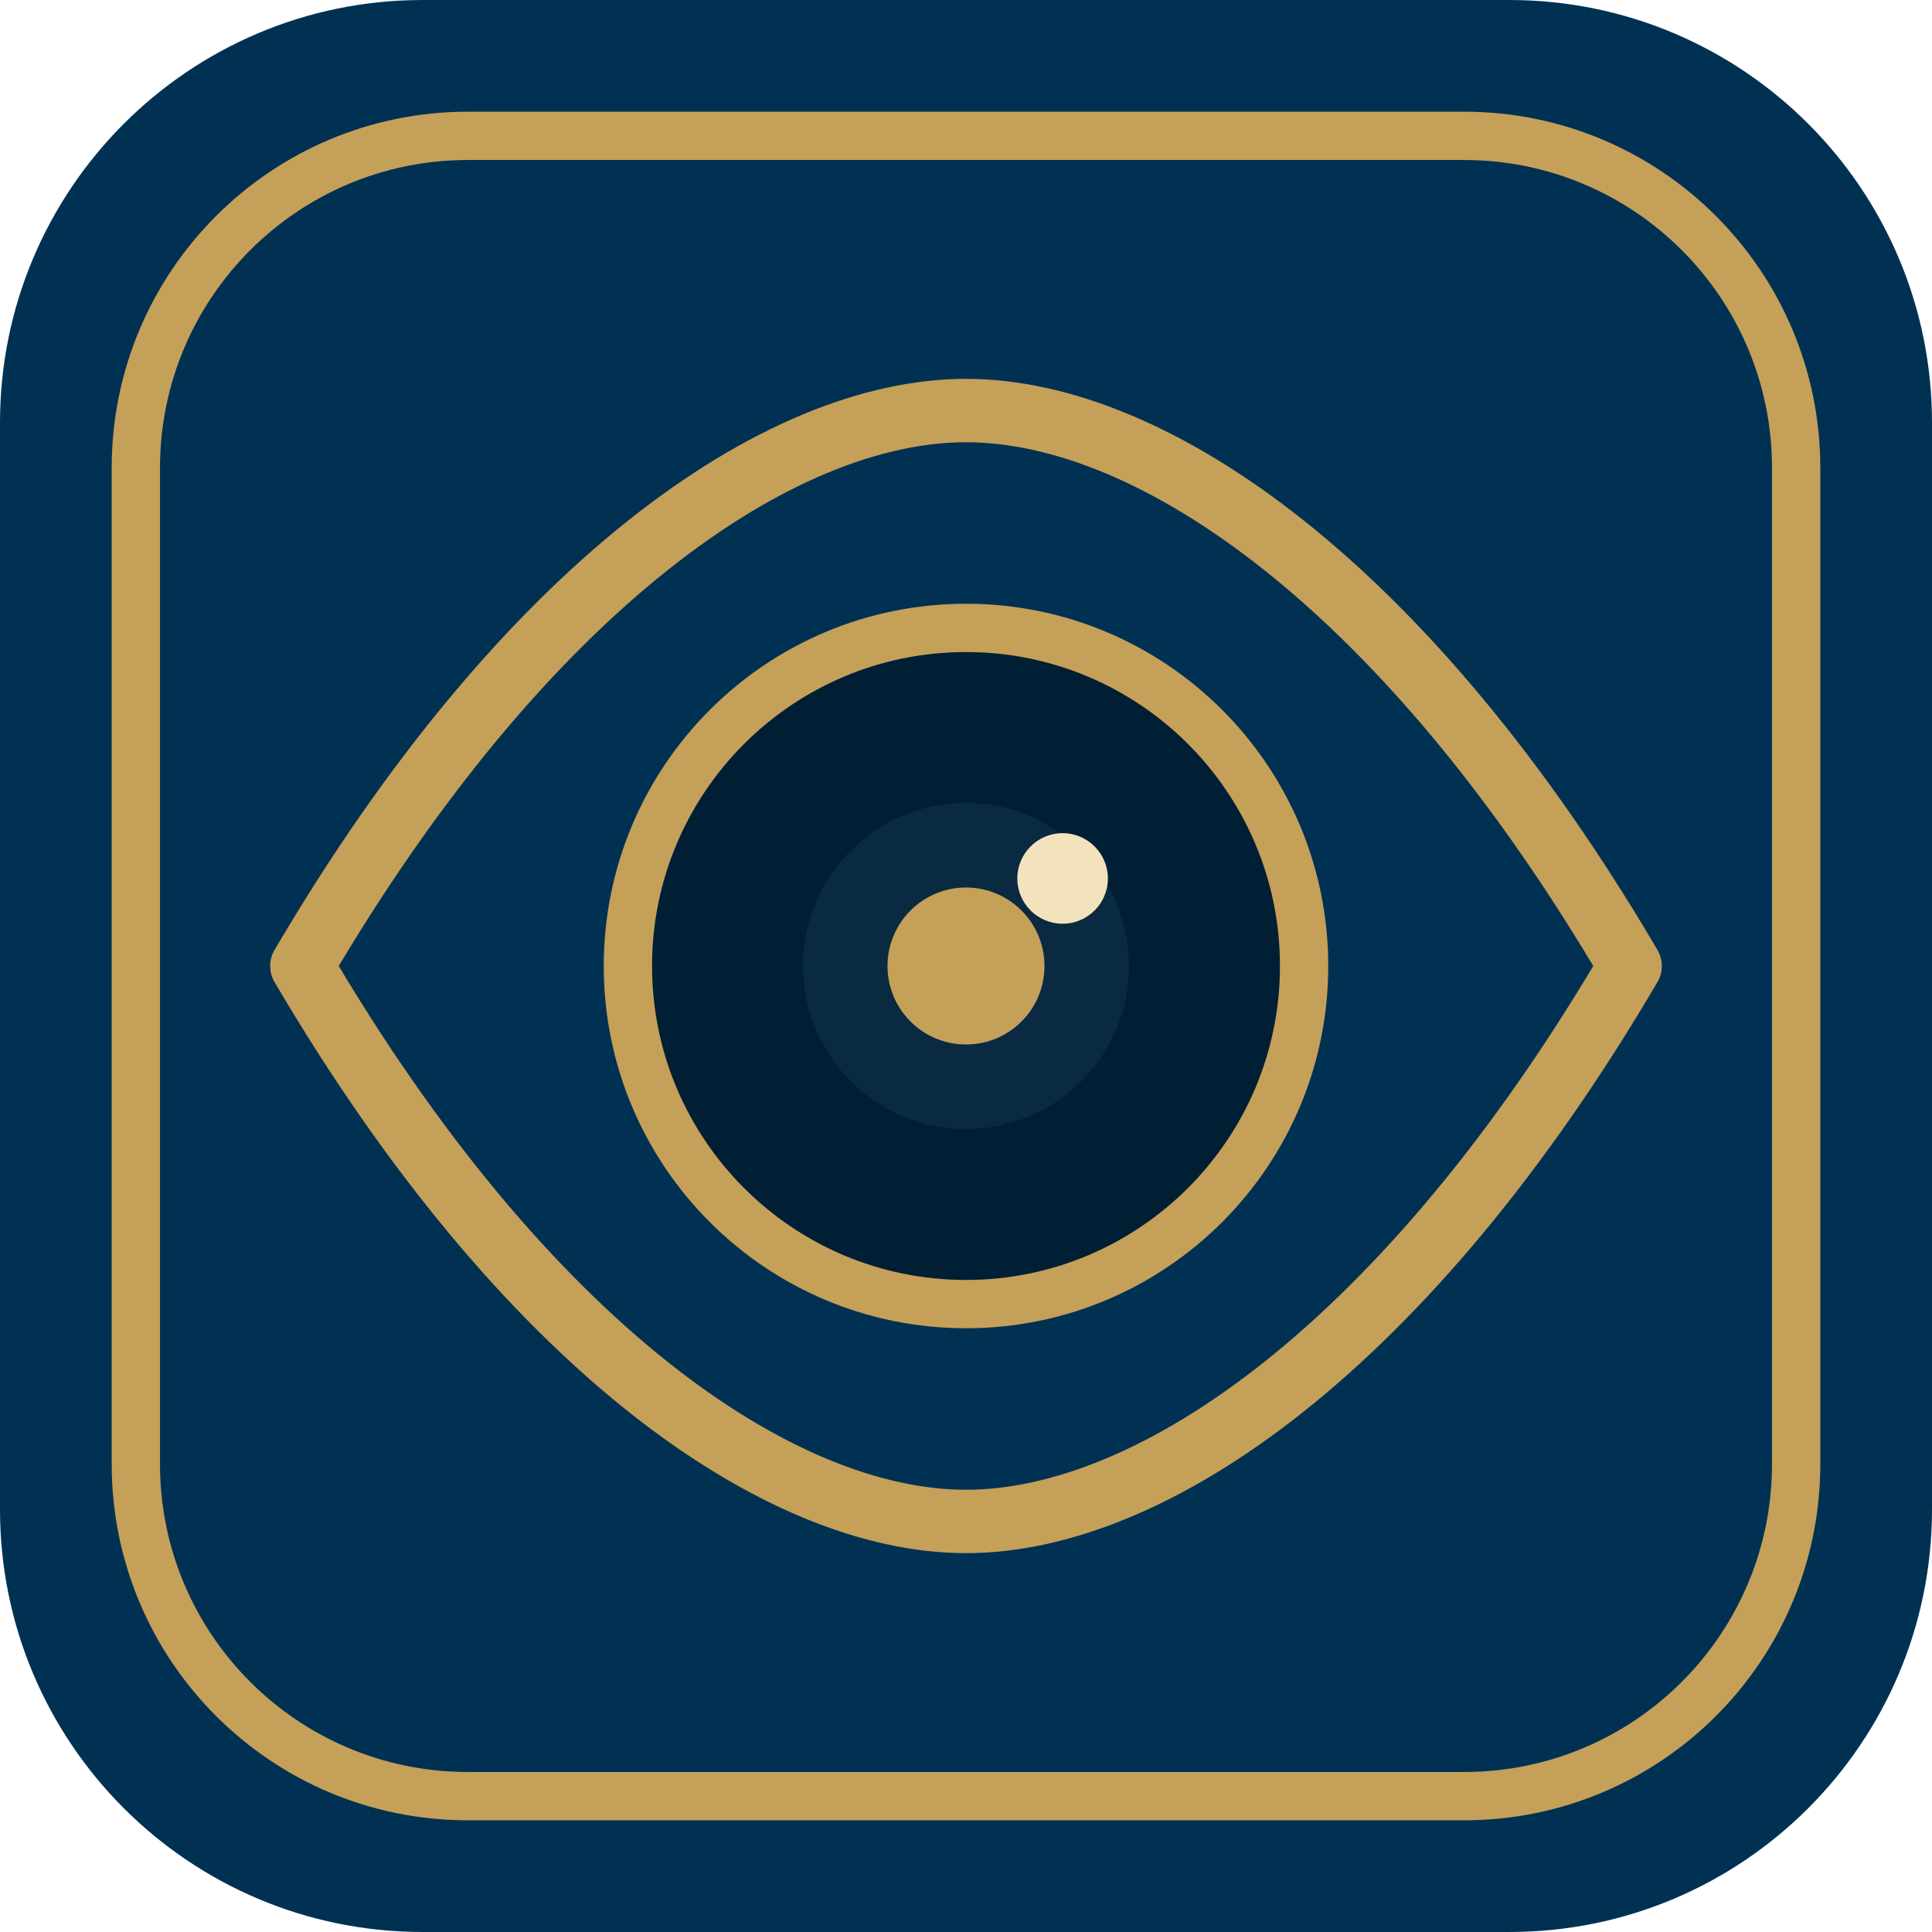
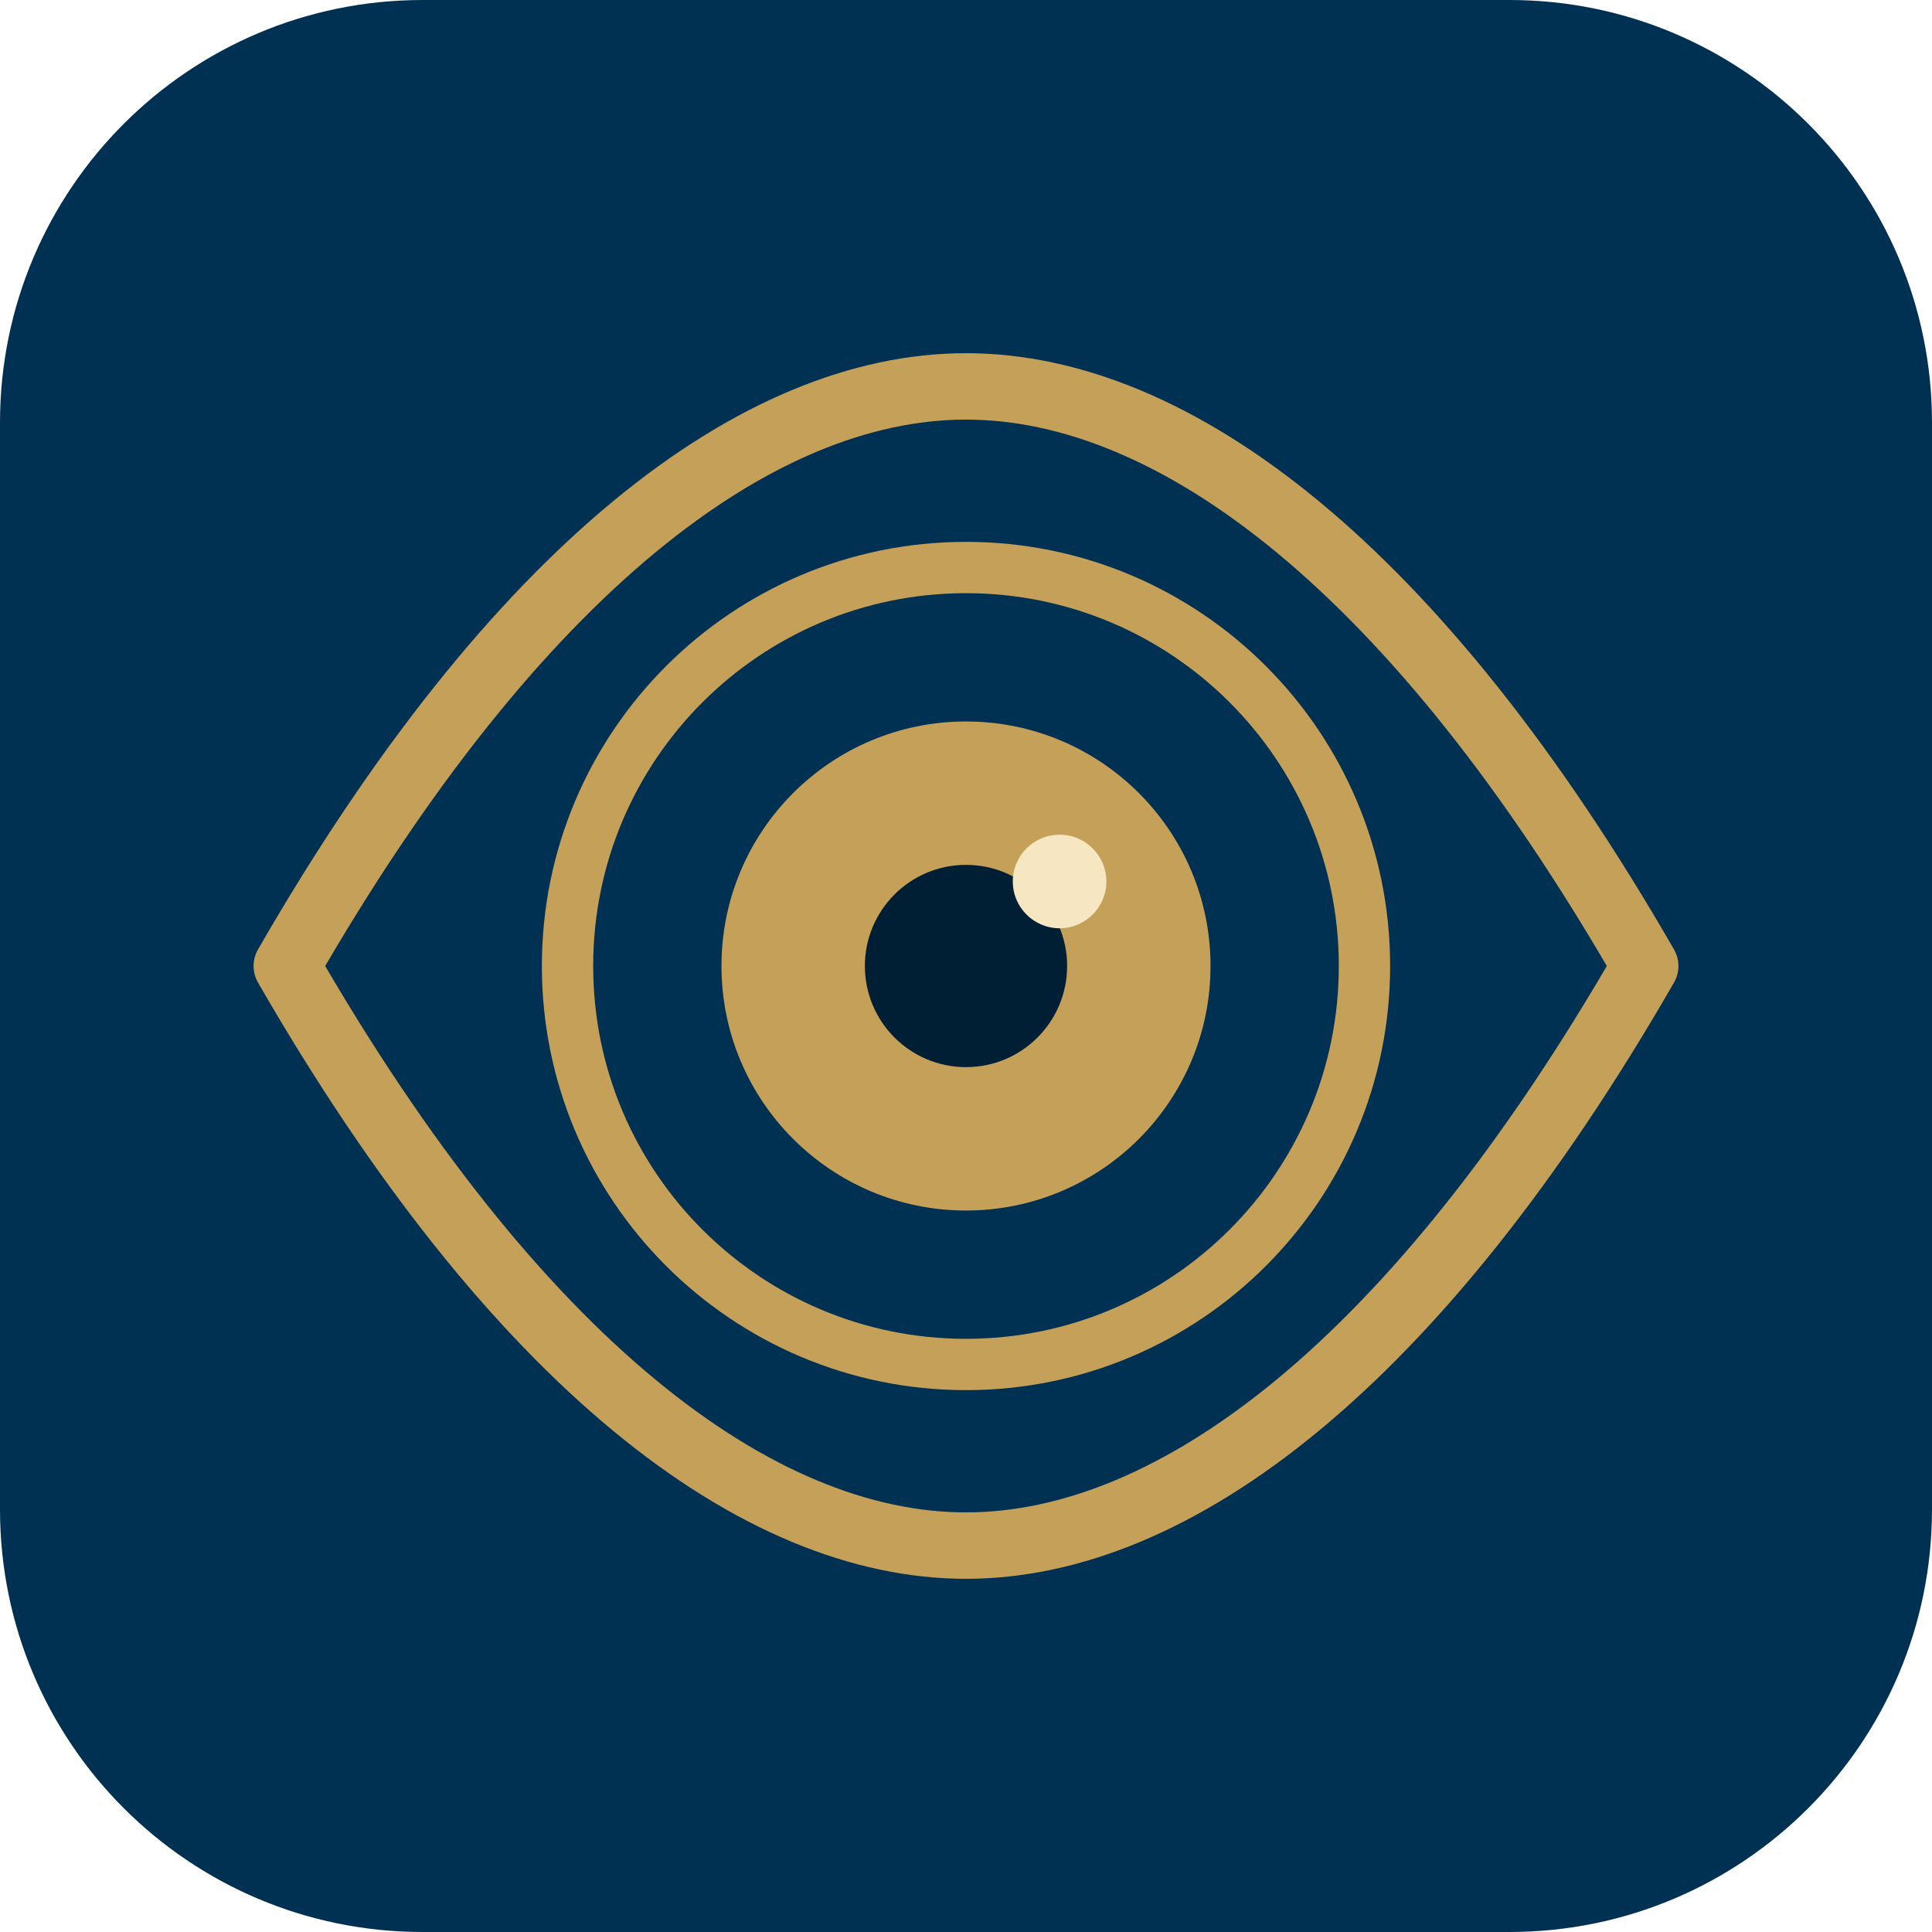
- <svg xmlns="http://www.w3.org/2000/svg" viewBox="0 0 64 64" role="img" aria-label="Ophthalmology mark">
+ <svg xmlns="http://www.w3.org/2000/svg" viewBox="0 0 64 64" role="img" aria-label="Eye mark">
  <rect width="64" height="64" rx="14" fill="#003153" />
-   <rect x="4.5" y="4.5" width="55" height="55" rx="11" fill="none" stroke="#C5A059" stroke-width="1.6" />
-   <path d="M10 32c7.4-12.6 15.8-18.4 22-18.4S46.6 19.4 54 32c-7.4 12.6-15.8 18.4-22 18.4S17.4 44.6 10 32z" fill="none" stroke="#C5A059" stroke-width="2.1" stroke-linejoin="round" />
-   <ellipse cx="32" cy="32" rx="11.2" ry="11.2" fill="#001f35" stroke="#C5A059" stroke-width="1.6" />
-   <circle cx="32" cy="32" r="5.4" fill="#0a2a42" />
-   <circle cx="32" cy="32" r="2.6" fill="#C5A059" />
-   <circle cx="35.2" cy="29.1" r="1.5" fill="#f3e3bc" />
+   <path d="M9.5 32c7.6-13.2 15.6-19.2 22.5-19.2S46.9 18.8 54.5 32c-7.6 13.2-15.6 19.2-22.5 19.2S17.1 45.2 9.5 32z" fill="none" stroke="#C5A059" stroke-width="2.2" stroke-linejoin="round" />
+   <ellipse cx="32" cy="32" rx="13.2" ry="13.2" fill="none" stroke="#C5A059" stroke-width="1.7" />
+   <circle cx="32" cy="32" r="8.1" fill="#C5A059" />
+   <circle cx="32" cy="32" r="3.35" fill="#001f35" />
+   <circle cx="35.1" cy="29.2" r="1.55" fill="#f6e7c2" />
</svg>
